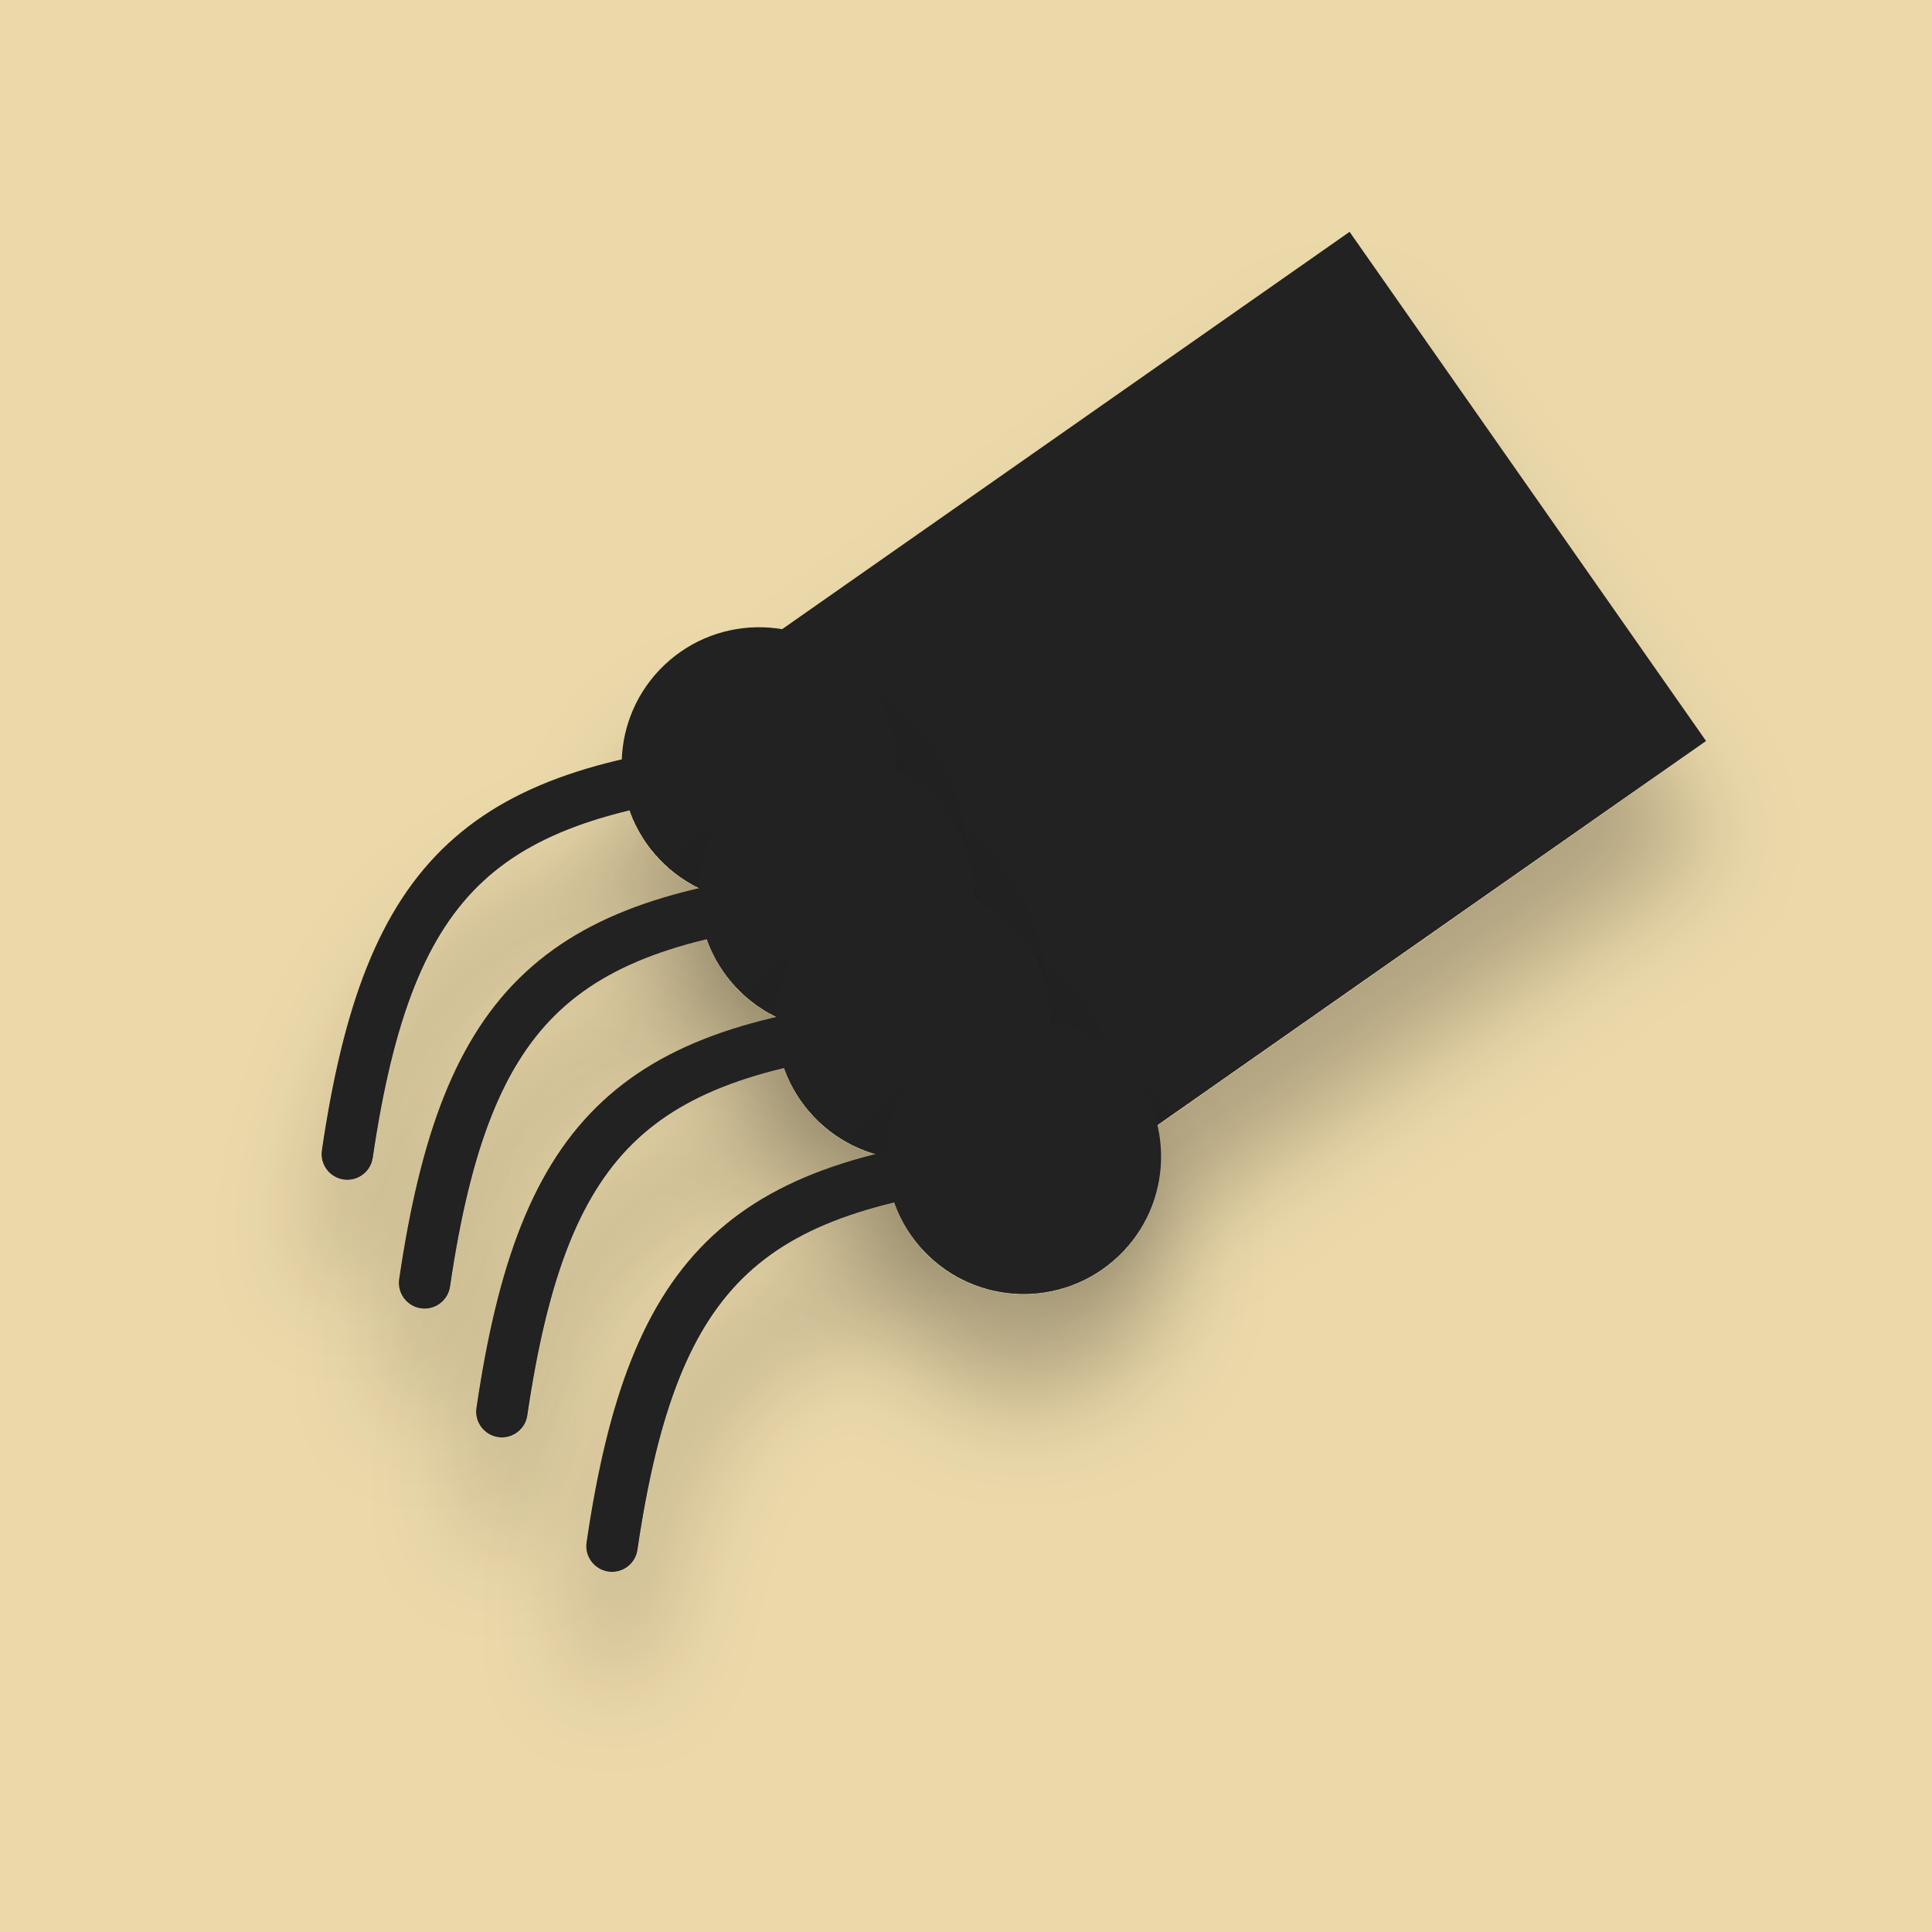
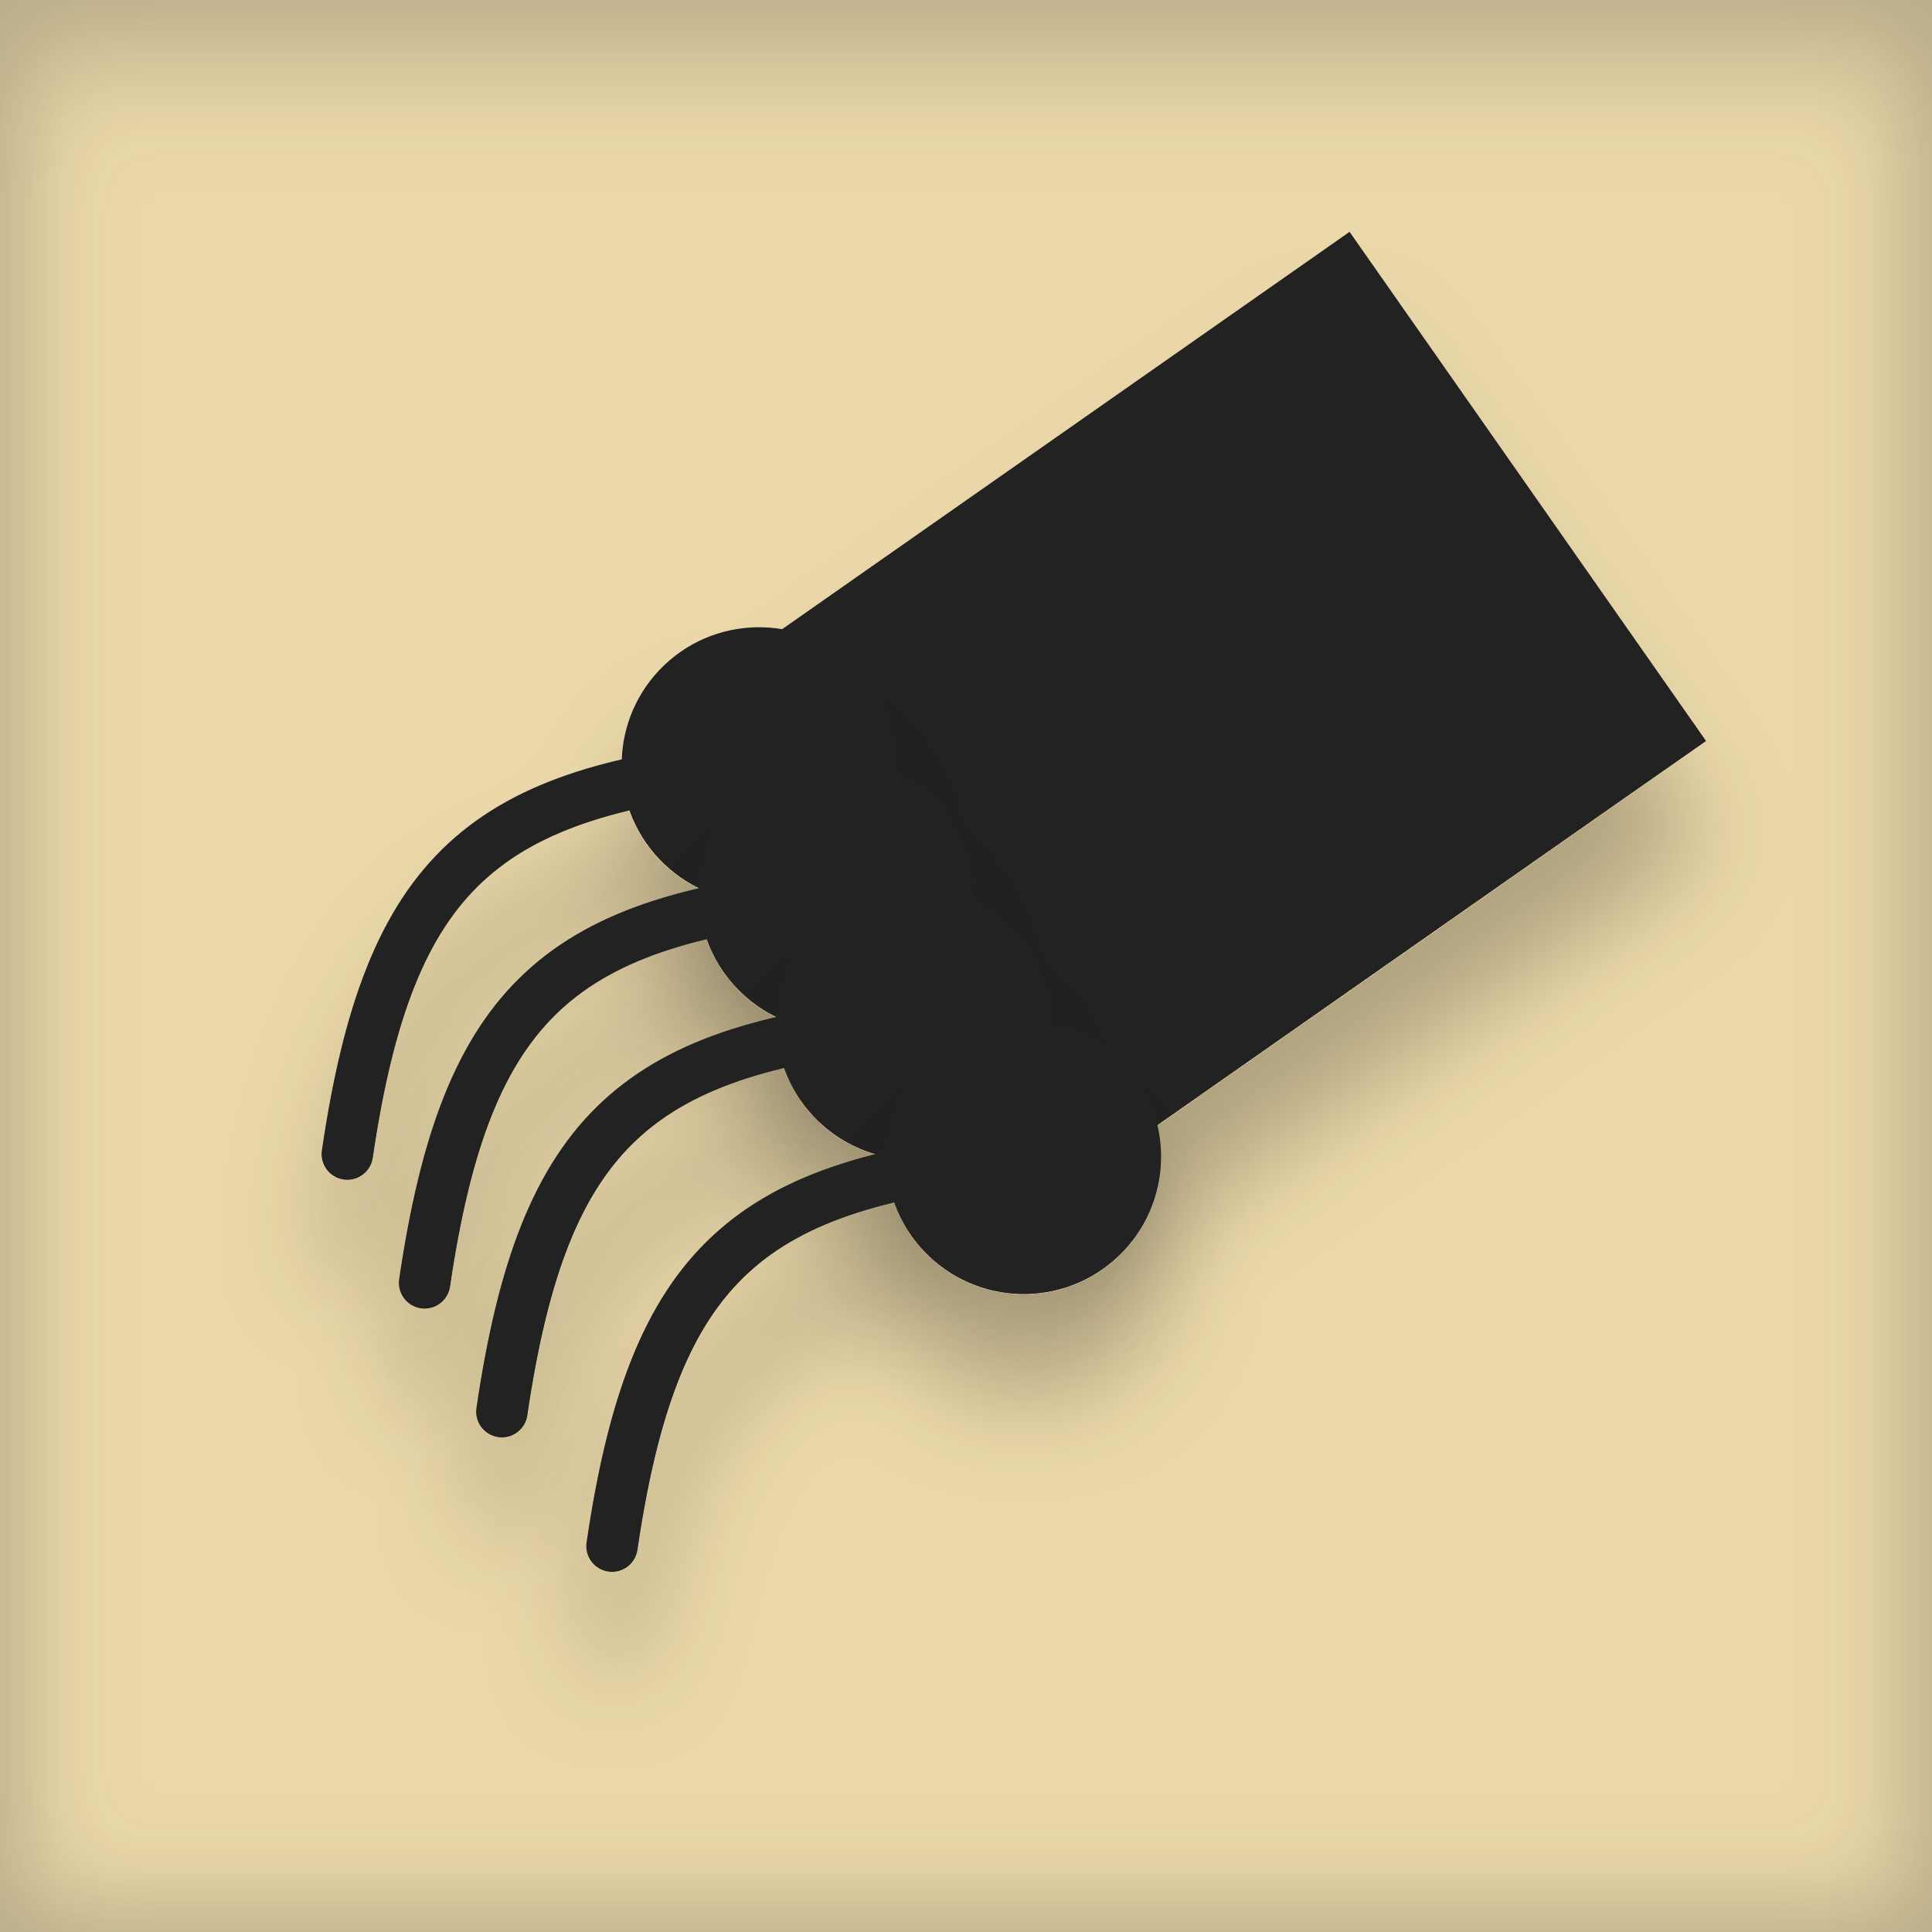
<svg xmlns="http://www.w3.org/2000/svg" width="75" height="75" viewBox="0 0 75 75" fill="none">
-   <rect y="75" width="75" height="75" transform="rotate(-90 0 75)" fill="#EBD9AA" />
-   <g filter="url(#filter0_d_5_31)">
+   <g filter="url(#filter0_i_5_31)">
+     <rect y="75" width="75" height="75" transform="rotate(-90 0 75)" fill="#EBD9AA" />
+   </g>
+   <g filter="url(#filter1_d_5_31)">
    <rect x="28" y="26.078" width="29.775" height="24.129" transform="rotate(-35 28 26.0782)" fill="#222222" />
  </g>
-   <g filter="url(#filter1_d_5_31)">
+   <g filter="url(#filter2_d_5_31)">
    <path d="M12.494 44.655C12.414 45.202 12.791 45.71 13.338 45.79C13.884 45.87 14.392 45.493 14.473 44.946L12.494 44.655ZM25.591 33.347C27.615 35.487 30.991 35.581 33.131 33.557C35.27 31.533 35.364 28.157 33.34 26.017C31.316 23.878 27.94 23.784 25.8 25.808C23.661 27.832 23.567 31.208 25.591 33.347ZM14.473 44.946C15.277 39.485 16.564 36.242 18.763 34.206C20.967 32.166 24.267 31.167 29.558 30.678L29.374 28.687C23.997 29.183 20.119 30.225 17.404 32.739C14.685 35.256 13.315 39.08 12.494 44.655L14.473 44.946Z" fill="#222222" />
  </g>
-   <g filter="url(#filter2_d_5_31)">
+   <g filter="url(#filter3_d_5_31)">
    <path d="M15.494 49.655C15.414 50.202 15.791 50.71 16.338 50.79C16.884 50.87 17.392 50.493 17.473 49.946L15.494 49.655ZM28.591 38.347C30.615 40.487 33.991 40.581 36.131 38.557C38.27 36.533 38.364 33.157 36.34 31.017C34.316 28.878 30.94 28.784 28.8 30.808C26.661 32.832 26.567 36.208 28.591 38.347ZM17.473 49.946C18.277 44.485 19.564 41.242 21.763 39.206C23.967 37.166 27.267 36.167 32.558 35.678L32.374 33.687C26.997 34.183 23.119 35.225 20.404 37.739C17.685 40.256 16.315 44.08 15.494 49.655L17.473 49.946Z" fill="#222222" />
  </g>
-   <g filter="url(#filter3_d_5_31)">
+   <g filter="url(#filter4_d_5_31)">
    <path d="M18.494 54.655C18.413 55.202 18.791 55.71 19.338 55.79C19.884 55.87 20.392 55.493 20.473 54.946L18.494 54.655ZM31.591 43.347C33.615 45.487 36.991 45.581 39.131 43.557C41.27 41.533 41.364 38.157 39.34 36.017C37.316 33.877 33.94 33.784 31.8 35.808C29.661 37.832 29.567 41.208 31.591 43.347ZM20.473 54.946C21.277 49.485 22.564 46.242 24.763 44.206C26.967 42.166 30.267 41.167 35.558 40.678L35.374 38.687C29.997 39.183 26.119 40.225 23.404 42.739C20.685 45.256 19.315 49.08 18.494 54.655L20.473 54.946Z" fill="#222222" />
  </g>
-   <g filter="url(#filter4_d_5_31)">
+   <g filter="url(#filter5_d_5_31)">
    <path d="M22.769 59.875C22.689 60.421 23.067 60.929 23.613 61.01C24.159 61.09 24.668 60.712 24.748 60.166L22.769 59.875ZM35.867 48.567C37.891 50.707 41.266 50.801 43.406 48.776C45.546 46.752 45.64 43.377 43.615 41.237C41.591 39.097 38.216 39.003 36.076 41.028C33.936 43.052 33.842 46.427 35.867 48.567ZM24.748 60.166C25.552 54.704 26.84 51.462 29.039 49.426C31.242 47.386 34.542 46.386 39.833 45.898L39.649 43.906C34.273 44.403 30.395 45.444 27.68 47.958C24.961 50.476 23.59 54.3 22.769 59.875L24.748 60.166Z" fill="#222222" />
  </g>
  <defs>
-     <filter id="filter0_d_5_31" x="24" y="9" width="46.23" height="44.843" filterUnits="userSpaceOnUse" color-interpolation-filters="sRGB">
+     <filter id="filter0_i_5_31" x="0" y="0" width="75" height="77" filterUnits="userSpaceOnUse" color-interpolation-filters="sRGB">
+       <feFlood flood-opacity="0" result="BackgroundImageFix" />
+       <feBlend mode="normal" in="SourceGraphic" in2="BackgroundImageFix" result="shape" />
+       <feColorMatrix in="SourceAlpha" type="matrix" values="0 0 0 0 0 0 0 0 0 0 0 0 0 0 0 0 0 0 127 0" result="hardAlpha" />
+       <feOffset dy="2" />
+       <feGaussianBlur stdDeviation="2.5" />
+       <feComposite in2="hardAlpha" operator="arithmetic" k2="-1" k3="1" />
+       <feColorMatrix type="matrix" values="0 0 0 0 0.133 0 0 0 0 0.133 0 0 0 0 0.133 0 0 0 0.25 0" />
+       <feBlend mode="normal" in2="shape" result="effect1_innerShadow_5_31" />
+     </filter>
+     <filter id="filter1_d_5_31" x="24" y="9" width="46.23" height="44.843" filterUnits="userSpaceOnUse" color-interpolation-filters="sRGB">
      <feFlood flood-opacity="0" result="BackgroundImageFix" />
      <feColorMatrix in="SourceAlpha" type="matrix" values="0 0 0 0 0 0 0 0 0 0 0 0 0 0 0 0 0 0 127 0" result="hardAlpha" />
      <feOffset dy="4" />
      <feGaussianBlur stdDeviation="2" />
      <feComposite in2="hardAlpha" operator="out" />
      <feColorMatrix type="matrix" values="0 0 0 0 0 0 0 0 0 0 0 0 0 0 0 0 0 0 0.25 0" />
      <feBlend mode="normal" in2="BackgroundImageFix" result="effect1_dropShadow_5_31" />
      <feBlend mode="normal" in="SourceGraphic" in2="effect1_dropShadow_5_31" result="shape" />
    </filter>
-     <filter id="filter1_d_5_31" x="8.483" y="24.349" width="30.316" height="29.452" filterUnits="userSpaceOnUse" color-interpolation-filters="sRGB">
+     <filter id="filter2_d_5_31" x="8.483" y="24.349" width="30.316" height="29.452" filterUnits="userSpaceOnUse" color-interpolation-filters="sRGB">
      <feFlood flood-opacity="0" result="BackgroundImageFix" />
      <feColorMatrix in="SourceAlpha" type="matrix" values="0 0 0 0 0 0 0 0 0 0 0 0 0 0 0 0 0 0 127 0" result="hardAlpha" />
      <feOffset dy="4" />
      <feGaussianBlur stdDeviation="2" />
      <feComposite in2="hardAlpha" operator="out" />
      <feColorMatrix type="matrix" values="0 0 0 0 0 0 0 0 0 0 0 0 0 0 0 0 0 0 0.25 0" />
      <feBlend mode="normal" in2="BackgroundImageFix" result="effect1_dropShadow_5_31" />
      <feBlend mode="normal" in="SourceGraphic" in2="effect1_dropShadow_5_31" result="shape" />
    </filter>
-     <filter id="filter2_d_5_31" x="11.483" y="29.349" width="30.316" height="29.452" filterUnits="userSpaceOnUse" color-interpolation-filters="sRGB">
+     <filter id="filter3_d_5_31" x="11.483" y="29.349" width="30.316" height="29.452" filterUnits="userSpaceOnUse" color-interpolation-filters="sRGB">
      <feFlood flood-opacity="0" result="BackgroundImageFix" />
      <feColorMatrix in="SourceAlpha" type="matrix" values="0 0 0 0 0 0 0 0 0 0 0 0 0 0 0 0 0 0 127 0" result="hardAlpha" />
      <feOffset dy="4" />
      <feGaussianBlur stdDeviation="2" />
      <feComposite in2="hardAlpha" operator="out" />
      <feColorMatrix type="matrix" values="0 0 0 0 0 0 0 0 0 0 0 0 0 0 0 0 0 0 0.25 0" />
      <feBlend mode="normal" in2="BackgroundImageFix" result="effect1_dropShadow_5_31" />
      <feBlend mode="normal" in="SourceGraphic" in2="effect1_dropShadow_5_31" result="shape" />
    </filter>
-     <filter id="filter3_d_5_31" x="14.483" y="34.349" width="30.316" height="29.452" filterUnits="userSpaceOnUse" color-interpolation-filters="sRGB">
+     <filter id="filter4_d_5_31" x="14.483" y="34.349" width="30.316" height="29.452" filterUnits="userSpaceOnUse" color-interpolation-filters="sRGB">
      <feFlood flood-opacity="0" result="BackgroundImageFix" />
      <feColorMatrix in="SourceAlpha" type="matrix" values="0 0 0 0 0 0 0 0 0 0 0 0 0 0 0 0 0 0 127 0" result="hardAlpha" />
      <feOffset dy="4" />
      <feGaussianBlur stdDeviation="2" />
      <feComposite in2="hardAlpha" operator="out" />
      <feColorMatrix type="matrix" values="0 0 0 0 0 0 0 0 0 0 0 0 0 0 0 0 0 0 0.25 0" />
      <feBlend mode="normal" in2="BackgroundImageFix" result="effect1_dropShadow_5_31" />
      <feBlend mode="normal" in="SourceGraphic" in2="effect1_dropShadow_5_31" result="shape" />
    </filter>
-     <filter id="filter4_d_5_31" x="18.759" y="39.569" width="30.316" height="29.452" filterUnits="userSpaceOnUse" color-interpolation-filters="sRGB">
+     <filter id="filter5_d_5_31" x="18.759" y="39.569" width="30.316" height="29.452" filterUnits="userSpaceOnUse" color-interpolation-filters="sRGB">
      <feFlood flood-opacity="0" result="BackgroundImageFix" />
      <feColorMatrix in="SourceAlpha" type="matrix" values="0 0 0 0 0 0 0 0 0 0 0 0 0 0 0 0 0 0 127 0" result="hardAlpha" />
      <feOffset dy="4" />
      <feGaussianBlur stdDeviation="2" />
      <feComposite in2="hardAlpha" operator="out" />
      <feColorMatrix type="matrix" values="0 0 0 0 0 0 0 0 0 0 0 0 0 0 0 0 0 0 0.25 0" />
      <feBlend mode="normal" in2="BackgroundImageFix" result="effect1_dropShadow_5_31" />
      <feBlend mode="normal" in="SourceGraphic" in2="effect1_dropShadow_5_31" result="shape" />
    </filter>
  </defs>
</svg>
